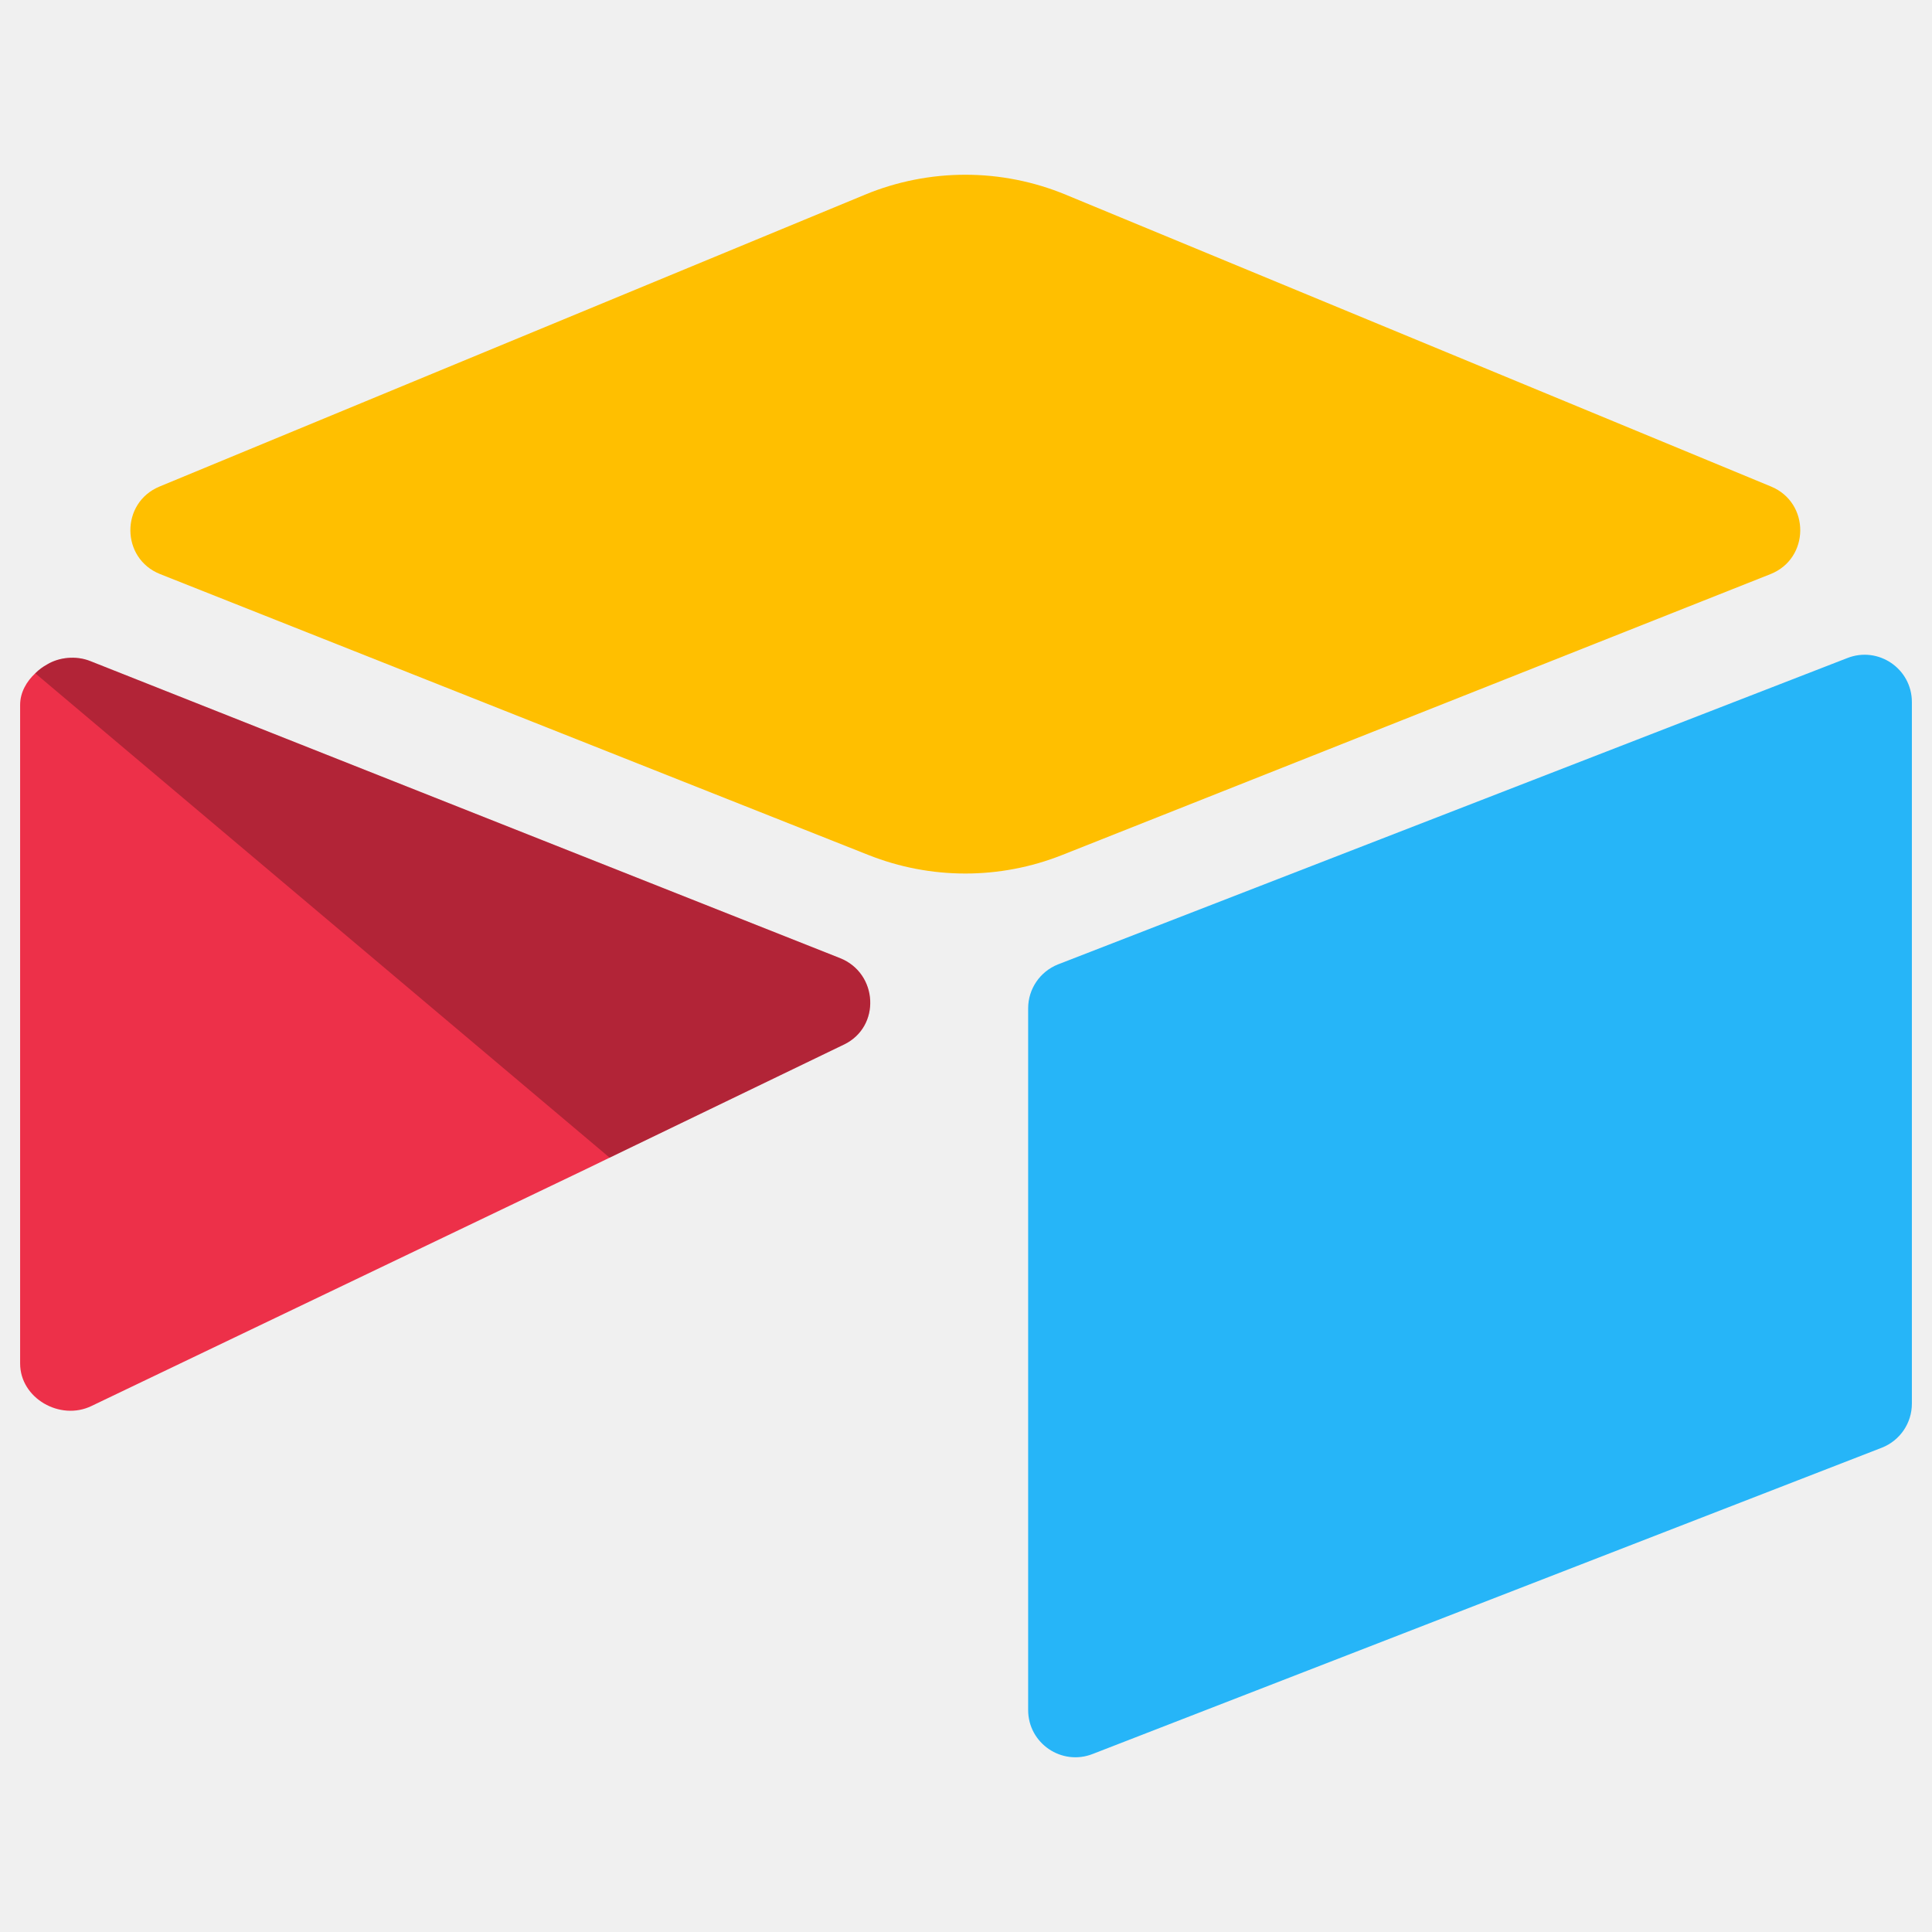
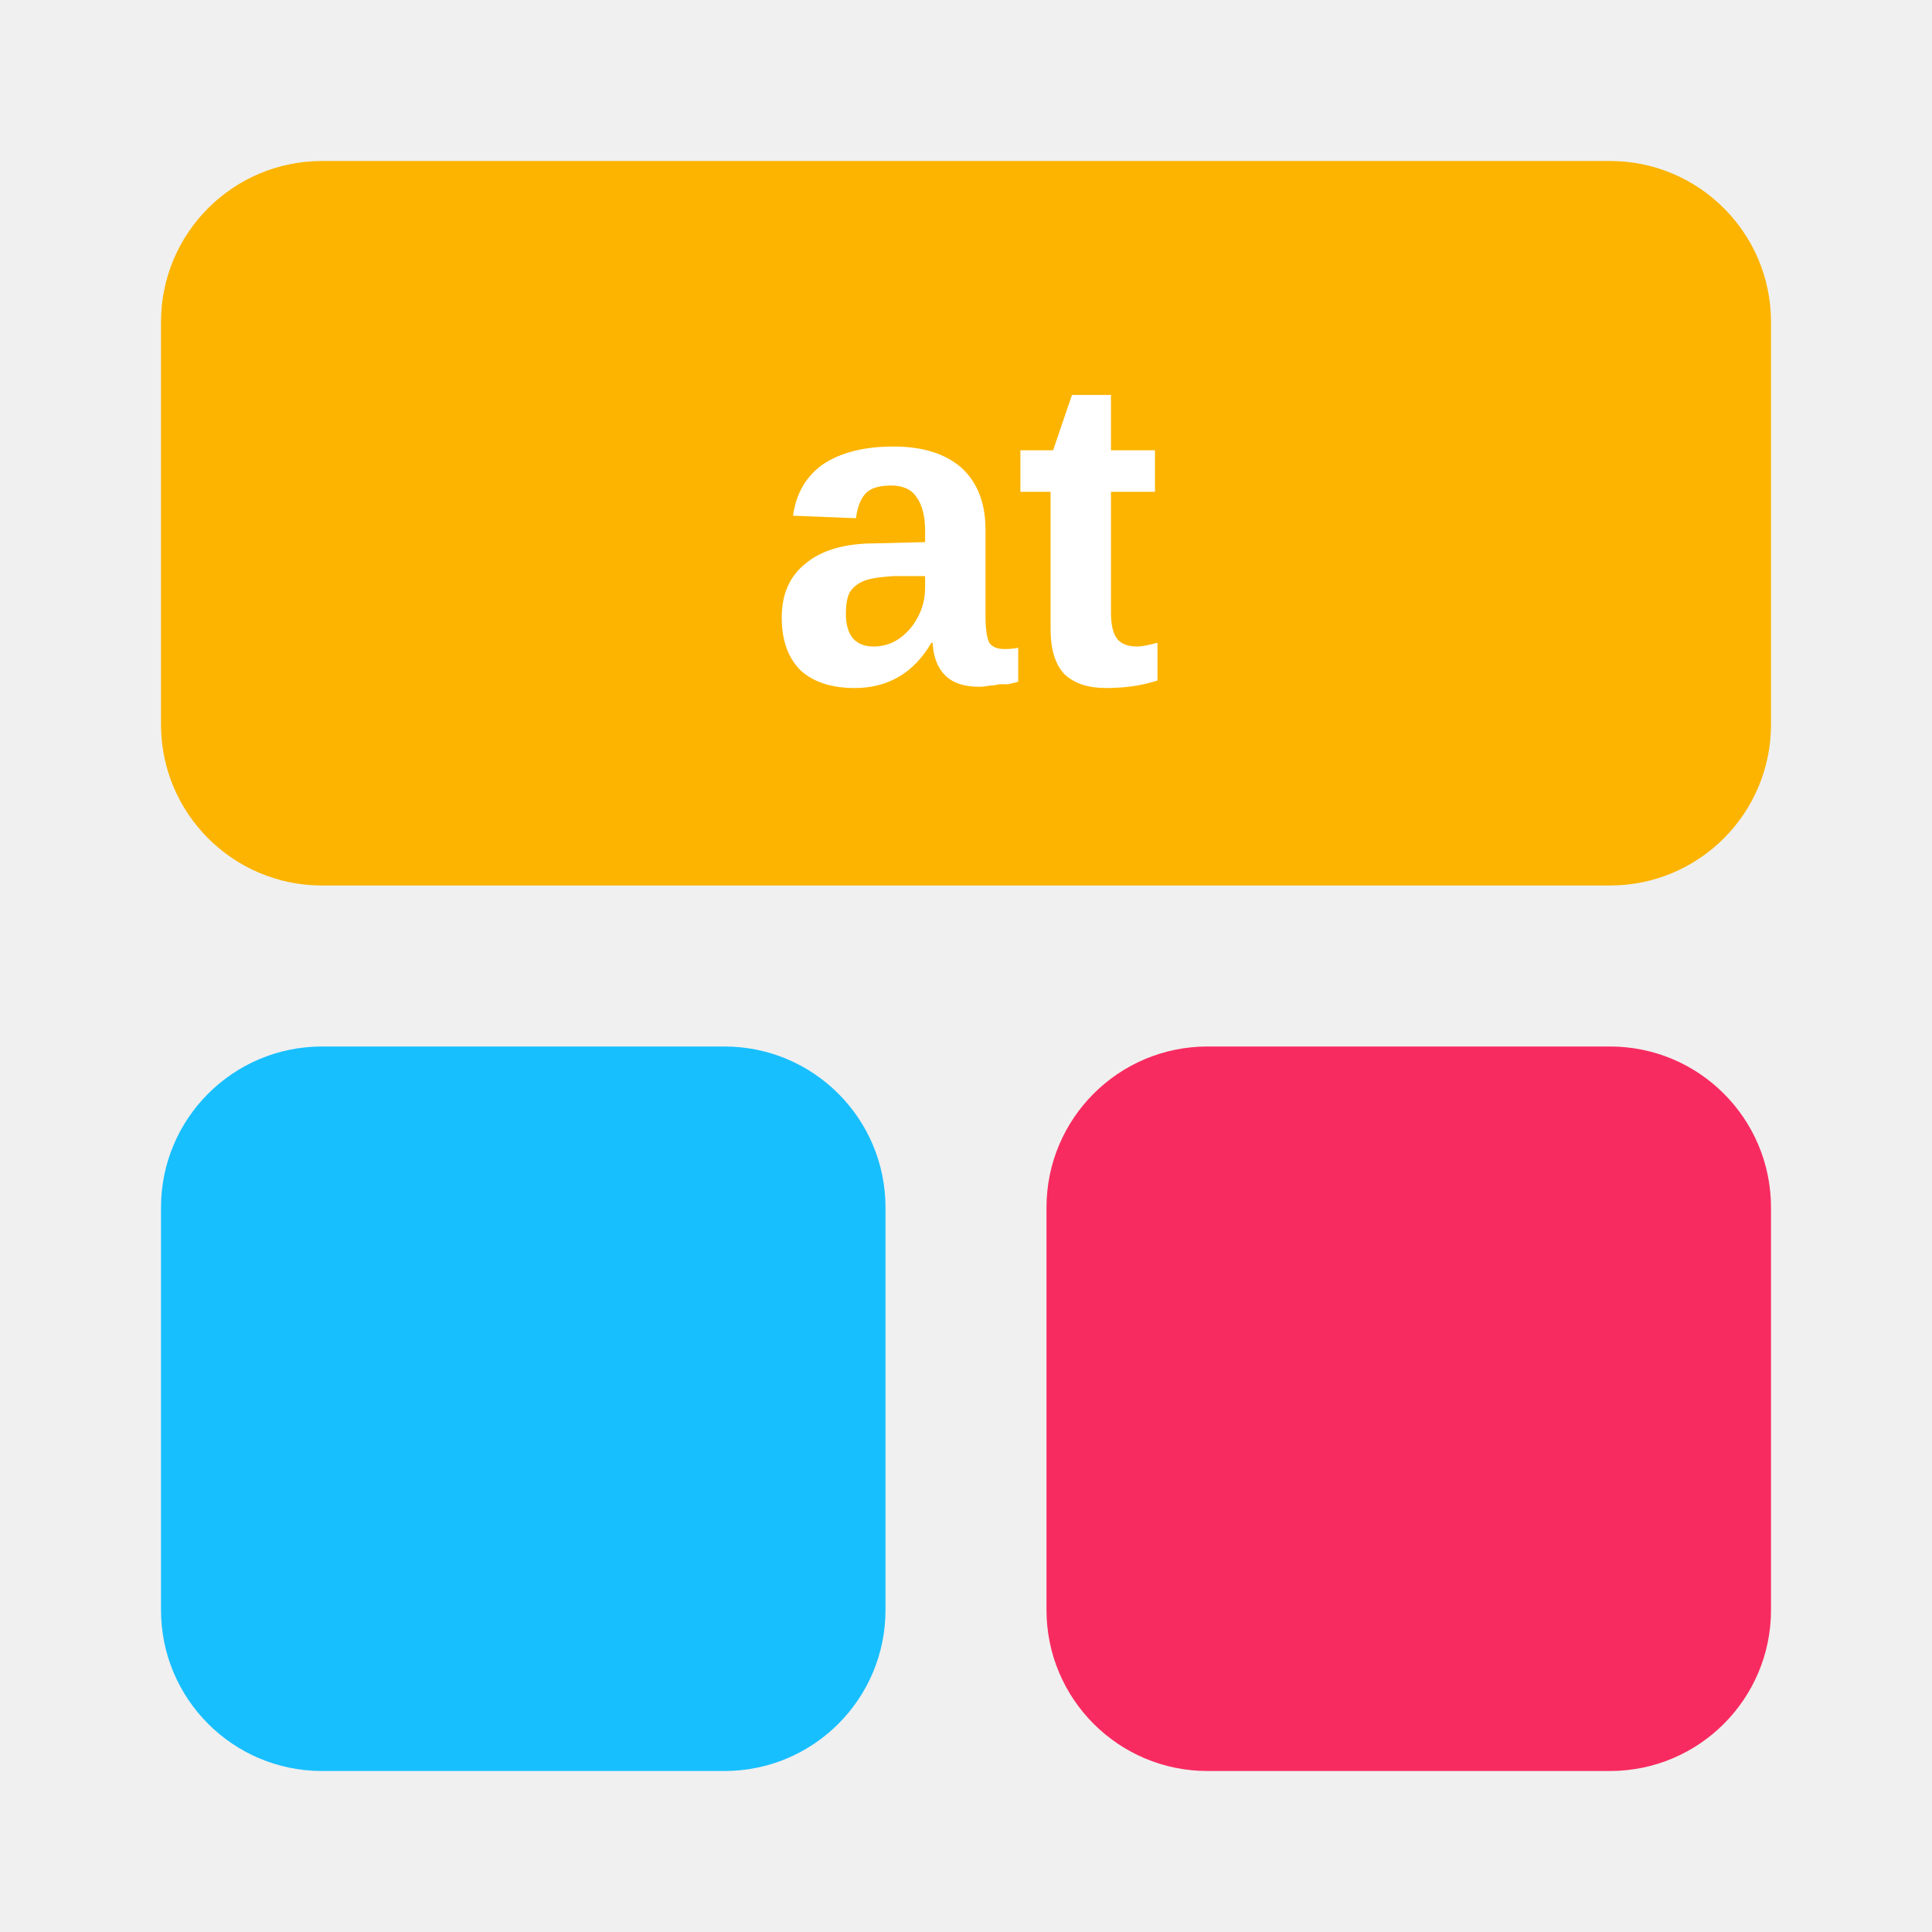
- <svg xmlns="http://www.w3.org/2000/svg" fill="none" viewBox="0 0 24 24" id="Airtable--Streamline-Svg-Logos" height="24" width="24">
-   <path fill="#ffbf00" d="M10.744 2.419 1.982 6.044c-0.487 0.202 -0.482 0.894 0.008 1.088L10.788 10.621c0.773 0.307 1.634 0.307 2.407 0l8.798 -3.489c0.49 -0.194 0.495 -0.886 0.008 -1.088L13.24 2.419c-0.799 -0.331 -1.697 -0.331 -2.497 0Z" stroke-width="0.25" />
-   <path fill="#26b5f8" d="M12.772 12.526v8.716c0 0.415 0.418 0.698 0.803 0.546l9.804 -3.805c0.224 -0.089 0.371 -0.305 0.371 -0.546V8.721c0 -0.415 -0.418 -0.698 -0.803 -0.546l-9.804 3.805c-0.224 0.089 -0.371 0.305 -0.371 0.546Z" stroke-width="0.25" />
-   <path fill="#ed3049" d="m10.483 12.976 -2.91 1.405 -0.295 0.143L1.136 17.466C0.747 17.654 0.25 17.37 0.25 16.938V8.757c0 -0.156 0.08 -0.292 0.188 -0.393 0.045 -0.045 0.096 -0.082 0.149 -0.111 0.147 -0.088 0.356 -0.112 0.534 -0.041l9.314 3.69c0.473 0.188 0.511 0.851 0.049 1.074Z" stroke-width="0.25" />
-   <path fill="#000000" fill-opacity=".25" d="m10.483 12.976 -2.91 1.405L0.438 8.364c0.045 -0.045 0.096 -0.082 0.149 -0.111 0.147 -0.088 0.356 -0.112 0.534 -0.041L10.434 11.902c0.473 0.188 0.511 0.851 0.049 1.074Z" stroke-width="0.25" />
+ <svg xmlns="http://www.w3.org/2000/svg" viewBox="0 0 24 24">
+   <rect x="2" y="2" width="20" height="9" rx="2" fill="#FCB400" />
+   <rect x="2" y="13" width="9" height="9" rx="2" fill="#18BFFF" />
+   <rect x="13" y="13" width="9" height="9" rx="2" fill="#F82B60" />
+   <text x="12" y="8.5" text-anchor="middle" fill="white" font-size="5.5" font-family="Arial" font-weight="bold">at</text>
</svg>
